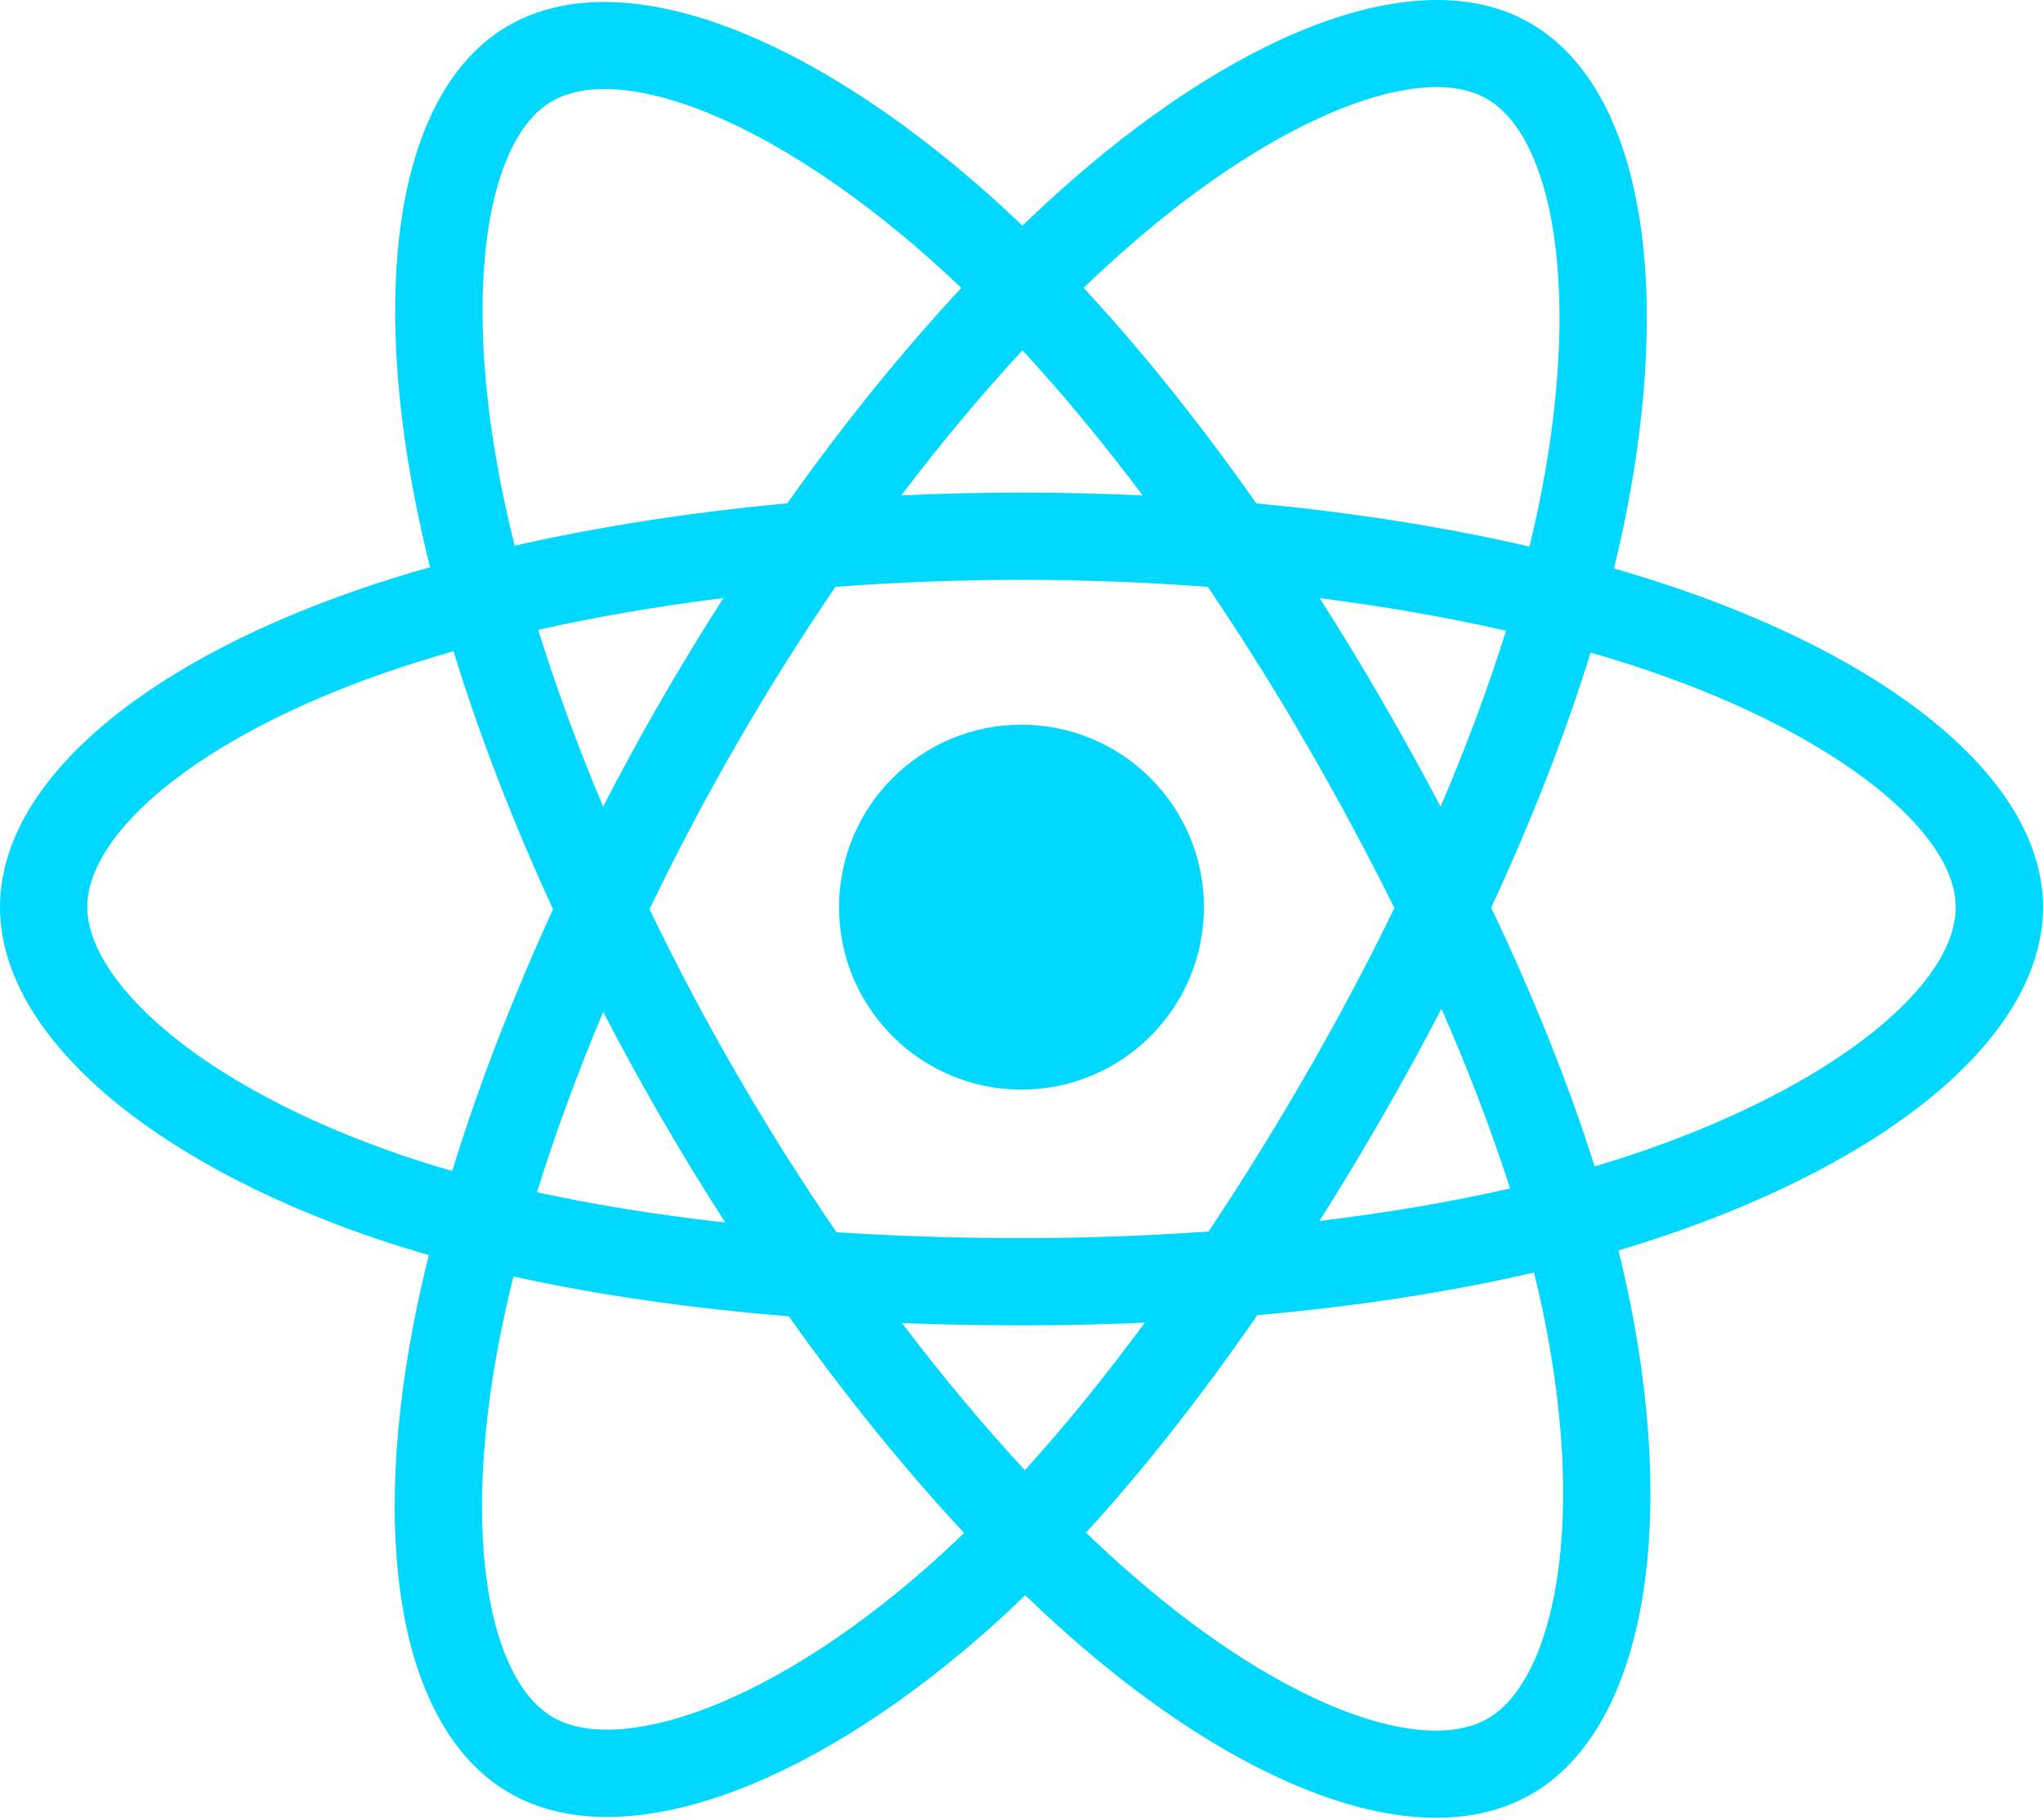
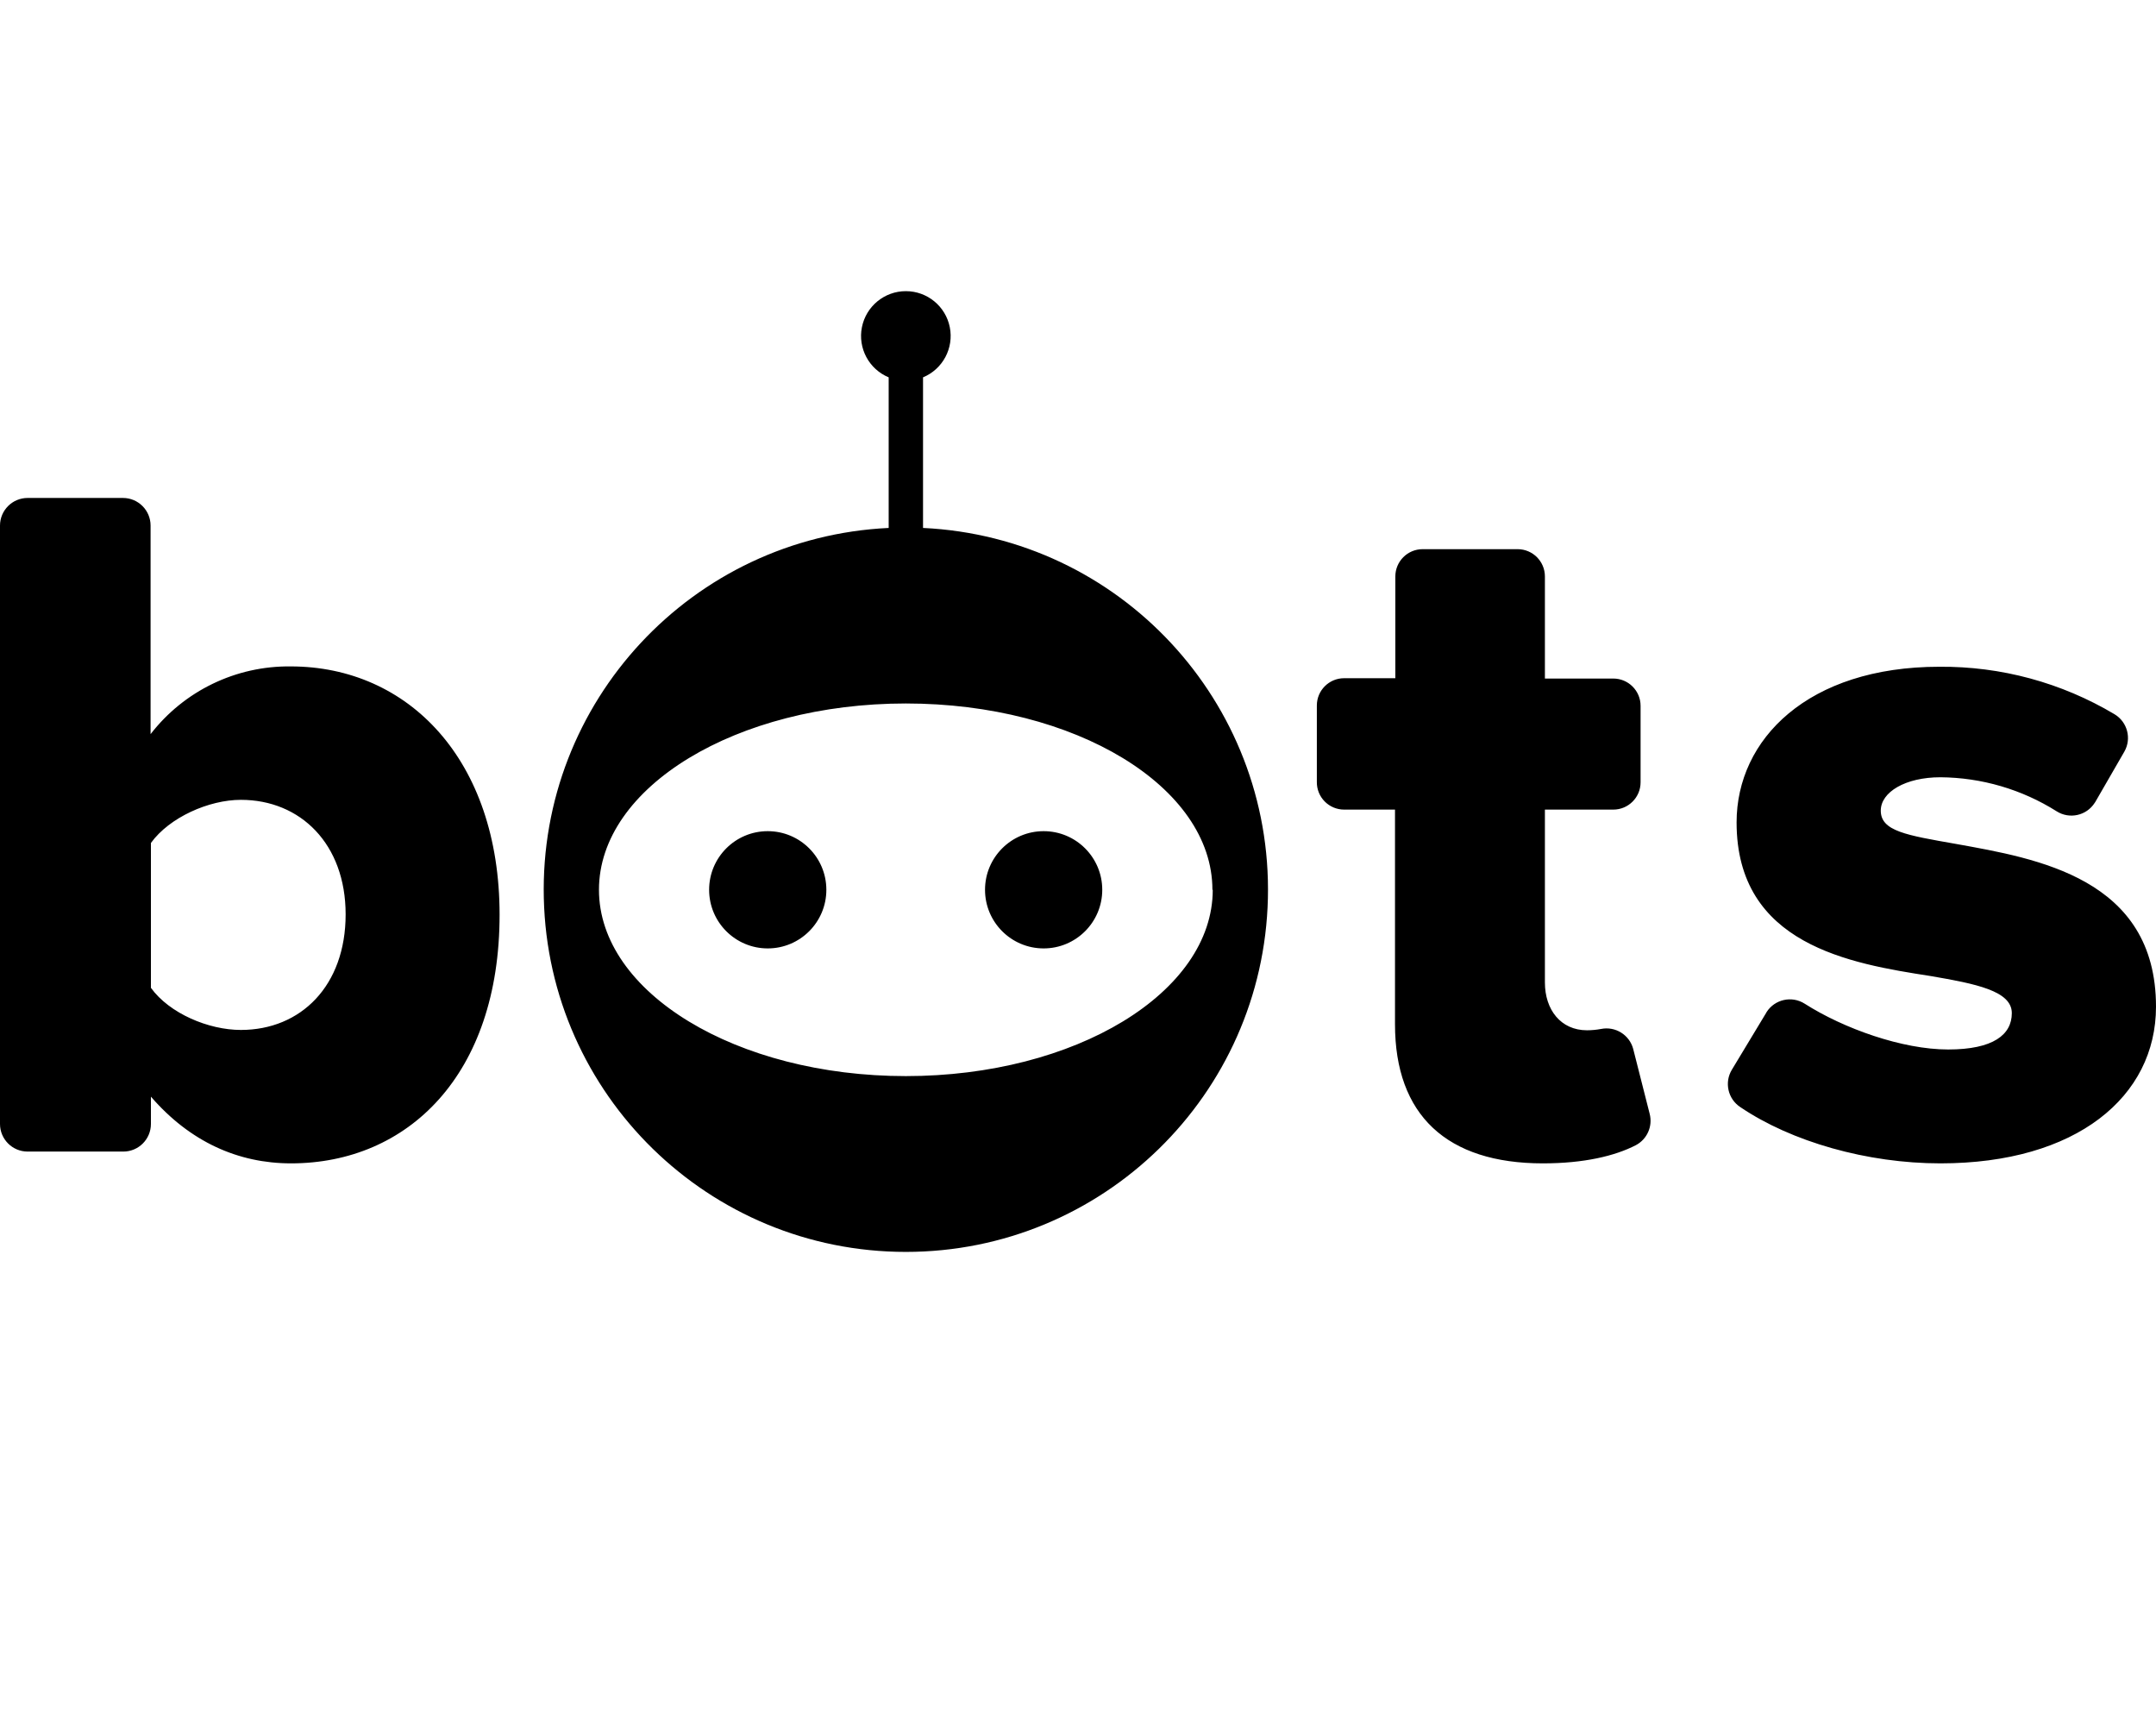
- <svg xmlns="http://www.w3.org/2000/svg" aria-hidden="true" role="img" class="iconify iconify--logos" width="35.93" height="32" preserveAspectRatio="xMidYMid meet" viewBox="0 0 256 228">
-   <path fill="#00D8FF" d="M210.483 73.824a171.49 171.49 0 0 0-8.24-2.597c.465-1.9.893-3.777 1.273-5.621c6.238-30.281 2.16-54.676-11.769-62.708c-13.355-7.7-35.196.329-57.254 19.526a171.23 171.23 0 0 0-6.375 5.848a155.866 155.866 0 0 0-4.241-3.917C100.759 3.829 77.587-4.822 63.673 3.233C50.33 10.957 46.379 33.89 51.995 62.588a170.974 170.974 0 0 0 1.892 8.48c-3.28.932-6.445 1.924-9.474 2.98C17.309 83.498 0 98.307 0 113.668c0 15.865 18.582 31.778 46.812 41.427a145.52 145.52 0 0 0 6.921 2.165a167.467 167.467 0 0 0-2.01 9.138c-5.354 28.2-1.173 50.591 12.134 58.266c13.744 7.926 36.812-.22 59.273-19.855a145.567 145.567 0 0 0 5.342-4.923a168.064 168.064 0 0 0 6.92 6.314c21.758 18.722 43.246 26.282 56.54 18.586c13.731-7.949 18.194-32.003 12.4-61.268a145.016 145.016 0 0 0-1.535-6.842c1.62-.48 3.21-.974 4.76-1.488c29.348-9.723 48.443-25.443 48.443-41.52c0-15.417-17.868-30.326-45.517-39.844Zm-6.365 70.984c-1.4.463-2.836.91-4.3 1.345c-3.24-10.257-7.612-21.163-12.963-32.432c5.106-11 9.31-21.767 12.459-31.957c2.619.758 5.16 1.557 7.61 2.4c23.69 8.156 38.14 20.213 38.14 29.504c0 9.896-15.606 22.743-40.946 31.14Zm-10.514 20.834c2.562 12.94 2.927 24.64 1.23 33.787c-1.524 8.219-4.59 13.698-8.382 15.893c-8.067 4.67-25.32-1.4-43.927-17.412a156.726 156.726 0 0 1-6.437-5.87c7.214-7.889 14.423-17.06 21.459-27.246c12.376-1.098 24.068-2.894 34.671-5.345a134.17 134.17 0 0 1 1.386 6.193ZM87.276 214.515c-7.882 2.783-14.16 2.863-17.955.675c-8.075-4.657-11.432-22.636-6.853-46.752a156.923 156.923 0 0 1 1.869-8.499c10.486 2.32 22.093 3.988 34.498 4.994c7.084 9.967 14.501 19.128 21.976 27.15a134.668 134.668 0 0 1-4.877 4.492c-9.933 8.682-19.886 14.842-28.658 17.94ZM50.35 144.747c-12.483-4.267-22.792-9.812-29.858-15.863c-6.35-5.437-9.555-10.836-9.555-15.216c0-9.322 13.897-21.212 37.076-29.293c2.813-.98 5.757-1.905 8.812-2.773c3.204 10.42 7.406 21.315 12.477 32.332c-5.137 11.18-9.399 22.249-12.634 32.792a134.718 134.718 0 0 1-6.318-1.979Zm12.378-84.26c-4.811-24.587-1.616-43.134 6.425-47.789c8.564-4.958 27.502 2.111 47.463 19.835a144.318 144.318 0 0 1 3.841 3.545c-7.438 7.987-14.787 17.08-21.808 26.988c-12.04 1.116-23.565 2.908-34.161 5.309a160.342 160.342 0 0 1-1.76-7.887Zm110.427 27.268a347.8 347.8 0 0 0-7.785-12.803c8.168 1.033 15.994 2.404 23.343 4.08c-2.206 7.072-4.956 14.465-8.193 22.045a381.151 381.151 0 0 0-7.365-13.322Zm-45.032-43.861c5.044 5.465 10.096 11.566 15.065 18.186a322.04 322.04 0 0 0-30.257-.006c4.974-6.559 10.069-12.652 15.192-18.18ZM82.802 87.83a323.167 323.167 0 0 0-7.227 13.238c-3.184-7.553-5.909-14.98-8.134-22.152c7.304-1.634 15.093-2.97 23.209-3.984a321.524 321.524 0 0 0-7.848 12.897Zm8.081 65.352c-8.385-.936-16.291-2.203-23.593-3.793c2.26-7.3 5.045-14.885 8.298-22.6a321.187 321.187 0 0 0 7.257 13.246c2.594 4.48 5.28 8.868 8.038 13.147Zm37.542 31.03c-5.184-5.592-10.354-11.779-15.403-18.433c4.902.192 9.899.29 14.978.29c5.218 0 10.376-.117 15.453-.343c-4.985 6.774-10.018 12.97-15.028 18.486Zm52.198-57.817c3.422 7.8 6.306 15.345 8.596 22.52c-7.422 1.694-15.436 3.058-23.88 4.071a382.417 382.417 0 0 0 7.859-13.026a347.403 347.403 0 0 0 7.425-13.565Zm-16.898 8.101a358.557 358.557 0 0 1-12.281 19.815a329.4 329.4 0 0 1-23.444.823c-7.967 0-15.716-.248-23.178-.732a310.202 310.202 0 0 1-12.513-19.846h.001a307.41 307.41 0 0 1-10.923-20.627a310.278 310.278 0 0 1 10.89-20.637l-.001.001a307.318 307.318 0 0 1 12.413-19.761c7.613-.576 15.42-.876 23.31-.876H128c7.926 0 15.743.303 23.354.883a329.357 329.357 0 0 1 12.335 19.695a358.489 358.489 0 0 1 11.036 20.54a329.472 329.472 0 0 1-11 20.722Zm22.56-122.124c8.572 4.944 11.906 24.881 6.52 51.026c-.344 1.668-.73 3.367-1.15 5.09c-10.622-2.452-22.155-4.275-34.23-5.408c-7.034-10.017-14.323-19.124-21.64-27.008a160.789 160.789 0 0 1 5.888-5.4c18.9-16.447 36.564-22.941 44.612-18.3ZM128 90.808c12.625 0 22.86 10.235 22.86 22.86s-10.235 22.86-22.86 22.86s-22.86-10.235-22.86-22.86s10.235-22.86 22.86-22.86Z" />
+ <svg xmlns="http://www.w3.org/2000/svg" viewBox="0 0 640 512">
+   <path d="M86.3 197.8a51.8 51.8 0 0 0 -41.6 20.1V156a8.2 8.2 0 0 0 -8.2-8.2H8.2A8.2 8.2 0 0 0 0 156V333.6a8.2 8.2 0 0 0 8.2 8.2H36.6a8.2 8.2 0 0 0 8.2-8.2v-8.1c11.6 13.4 25.9 19.8 41.6 19.8 34.6 0 61.9-26.2 61.9-73.8C148.3 225.5 121.2 197.8 86.3 197.8zM71.5 305.7c-9.6 0-21.2-4.9-26.7-12.5V250.2c5.5-7.6 17.2-12.8 26.7-12.8 17.7 0 31.1 13.1 31.1 34C102.6 292.6 89.3 305.7 71.5 305.7zm156.4-59a17.4 17.4 0 1 0 17.4 17.4A17.4 17.4 0 0 0 227.9 246.7zM274 156.7V112a13.3 13.3 0 1 0 -10.2 0V156.7a107.5 107.5 0 1 0 10.2 0zm86 107.4c0 30.5-40.8 55.3-91.1 55.3s-91.1-24.8-91.1-55.3 40.8-55.3 91.1-55.3S359.9 233.5 359.9 264.1zm-50.2 17.4a17.4 17.4 0 1 0 -17.4-17.4h0A17.4 17.4 0 0 0 309.8 281.5zM580.7 250.5c-14.8-2.6-22.4-3.8-22.4-9.9 0-5.5 7.3-9.9 17.7-9.9a65.6 65.6 0 0 1 34.5 10.1 8.2 8.2 0 0 0 11.3-2.5c.1-.1 .1-.2 .2-.3l8.6-14.9a8.2 8.2 0 0 0 -2.9-11.1 99.9 99.9 0 0 0 -52-14.1c-39 0-60.2 21.5-60.2 46.2 0 36.3 33.7 41.9 57.6 45.6 13.4 2.3 24.1 4.4 24.1 11 0 6.4-5.5 10.8-18.9 10.8-13.6 0-31-6.2-42.6-13.6a8.2 8.2 0 0 0 -11.3 2.5c0 .1-.1 .1-.1 .2l-10.2 16.9a8.2 8.2 0 0 0 2.5 11.1c15.2 10.3 37.7 16.7 59.4 16.7 40.4 0 64-19.8 64-46.5C640 260.6 604.5 254.8 580.7 250.5zm-95.9 60.8a8.2 8.2 0 0 0 -9.5-5.9 23.2 23.2 0 0 1 -4.2 .4c-7.8 0-12.5-6.1-12.5-14.2V240.3h20.3a8.1 8.1 0 0 0 8.1-8.1V209.5a8.1 8.1 0 0 0 -8.1-8.1H458.6V171.1a8.1 8.1 0 0 0 -8.1-8.1H422.3a8.1 8.1 0 0 0 -8.1 8.1h0v30.2H399a8.1 8.1 0 0 0 -8.1 8.1h0v22.7A8.1 8.1 0 0 0 399 240.3h15.1v63.7c0 27 15.4 41.3 43.9 41.3 12.2 0 21.4-2.2 27.6-5.4a8.2 8.2 0 0 0 4.1-9.3z" />
</svg>
